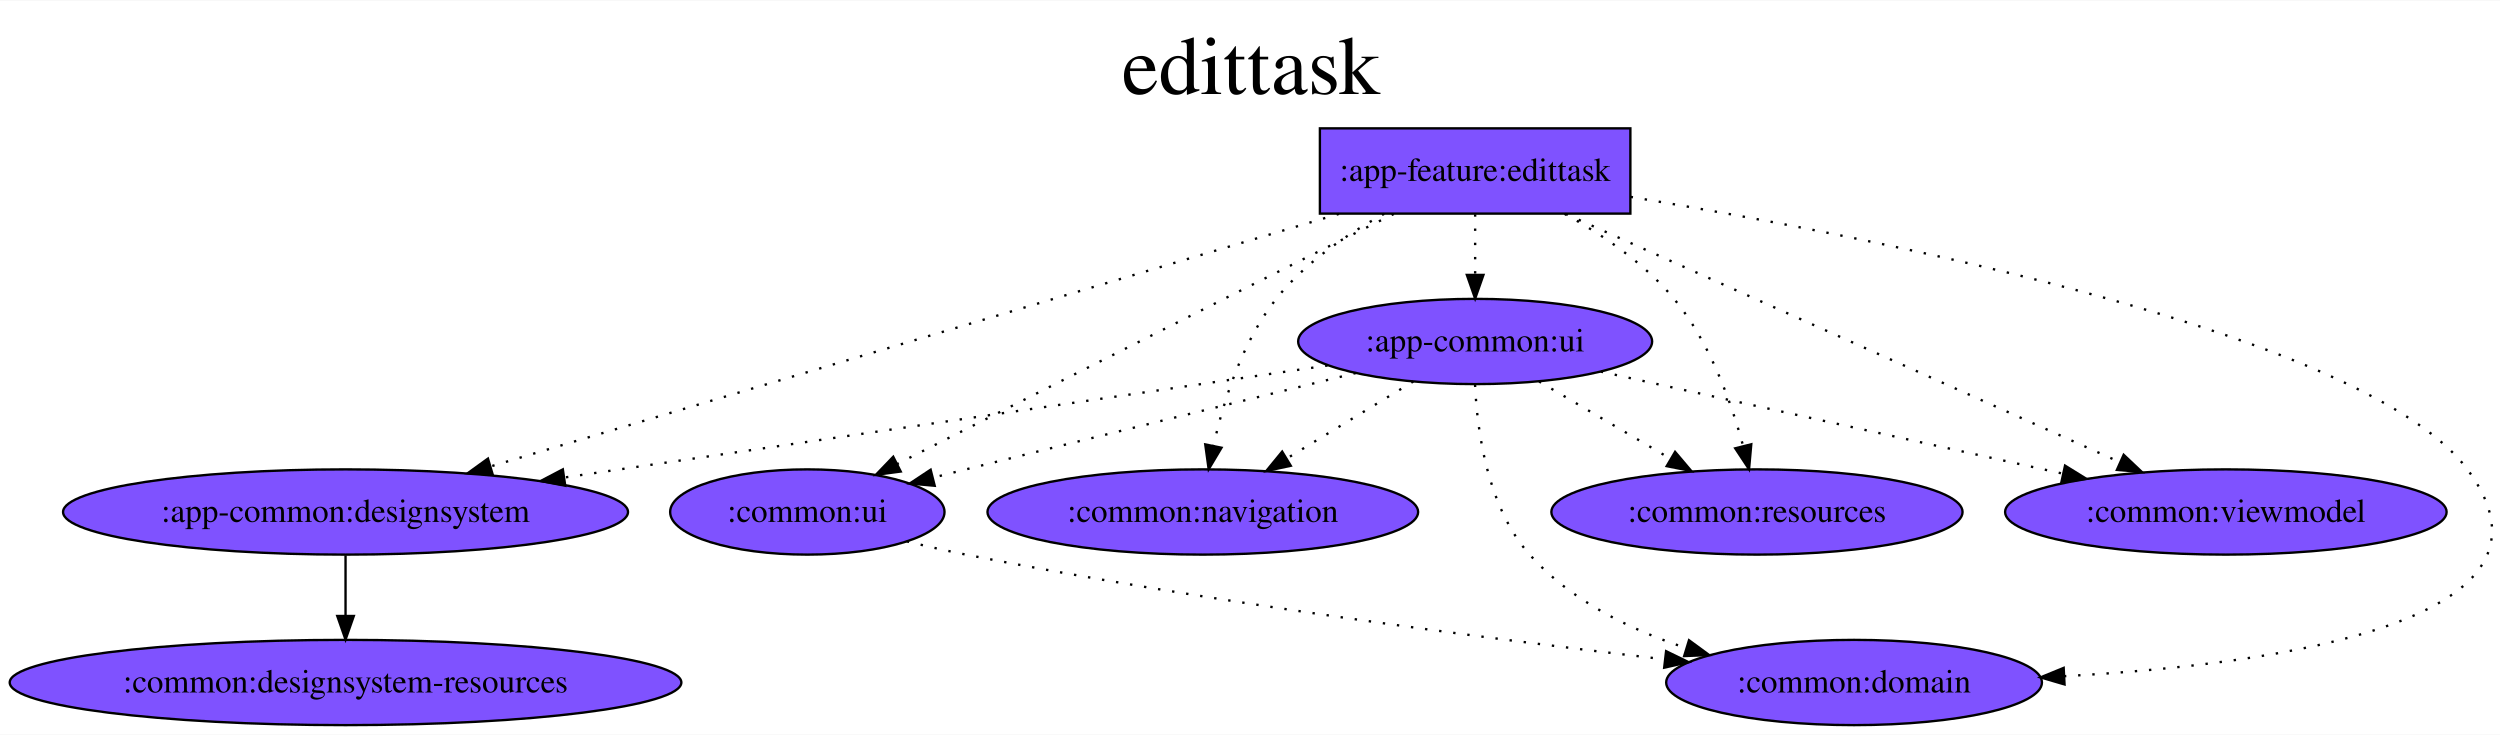
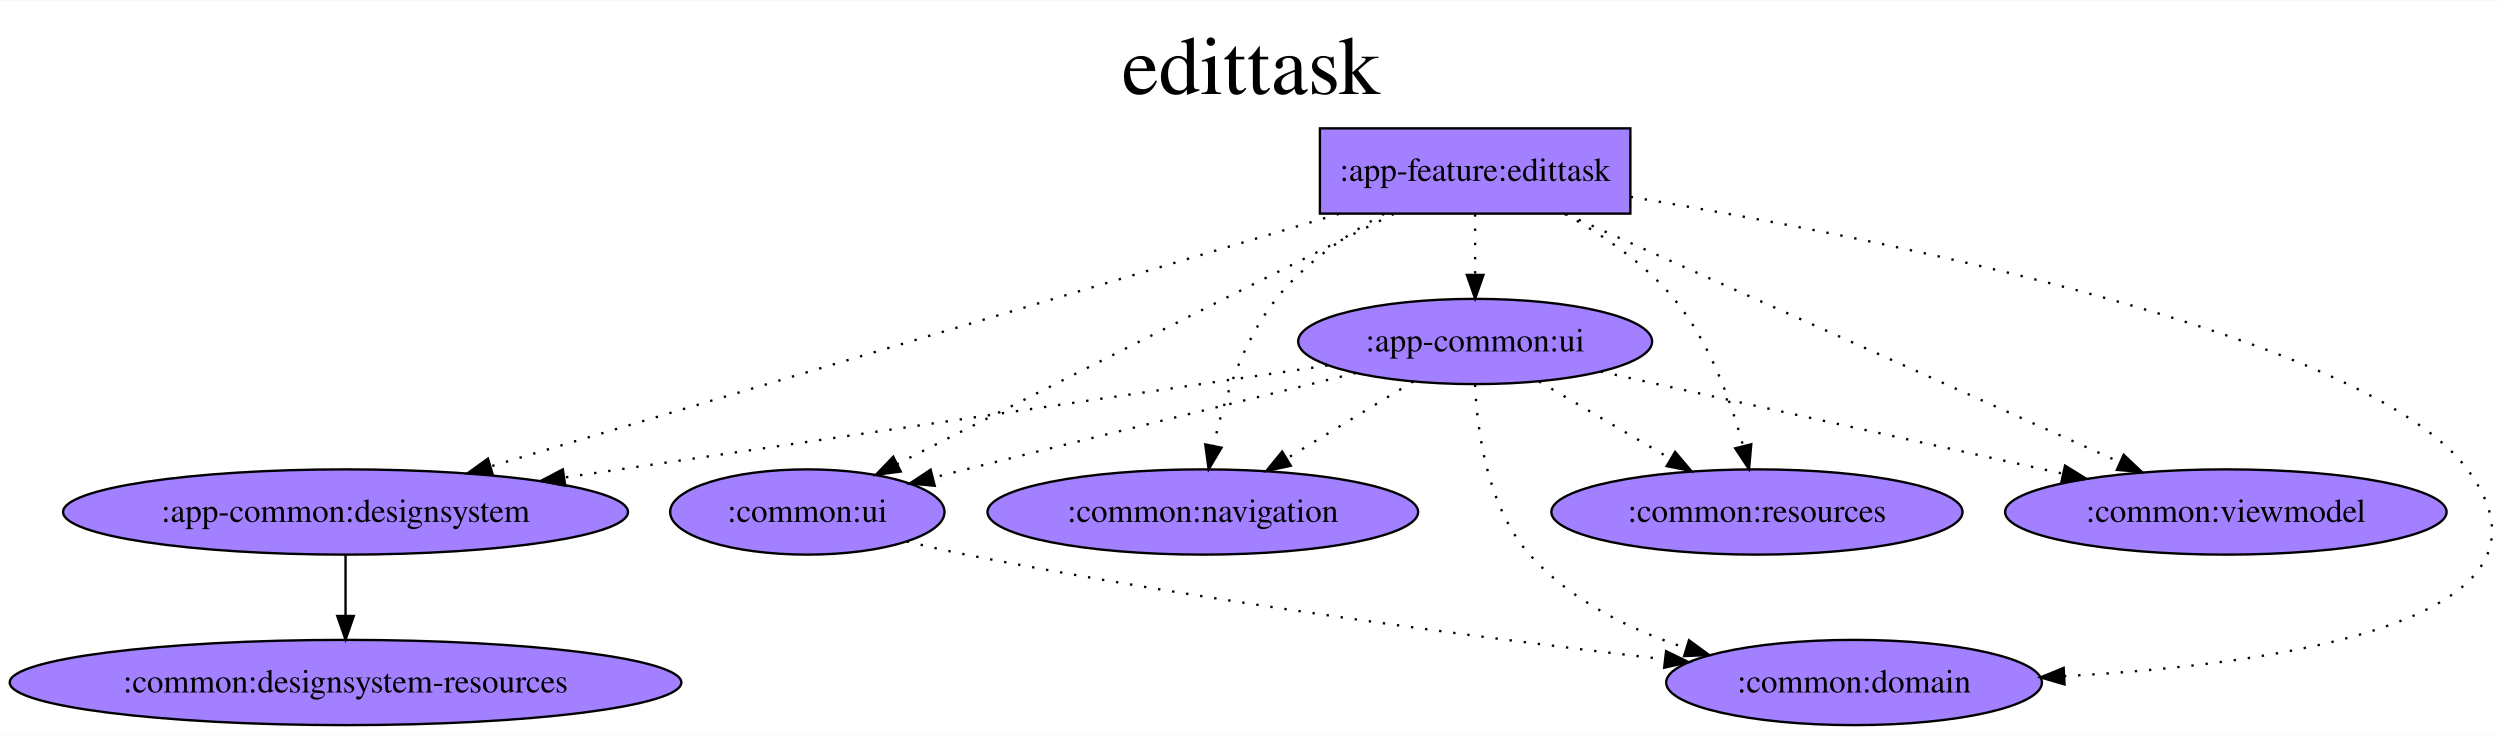
<svg xmlns="http://www.w3.org/2000/svg" width="1467px" height="431px" viewBox="0.00 0.00 1056.51 310.00">
  <g id="graph0" class="graph" transform="scale(1.000792 1.000792) rotate(0.0) translate(4.0 306.0)">
    <polygon fill="white" stroke="transparent" points="-4,4 -4,-306 1052.51,-306 1052.51,4 -4,4" />
    <text text-anchor="middle" x="524.25" y="-266.5" font-family="Times,serif" font-size="35.00">edittask
        </text>
    <g id="node1" class="node">
-       <polygon fill="#7f52ff" stroke="black" points="684.46,-252 553.35,-252 553.35,-216 684.46,-216 684.46,-252" />
+       <polygon fill="#A280FF" stroke="black" points="684.46,-252 553.35,-252 553.35,-216 684.46,-216 684.46,-252" />
      <text text-anchor="middle" x="618.91" y="-229.8" font-family="Times,serif" font-size="14.00">:app-feature:edittask
            </text>
    </g>
    <g id="node2" class="node">
-       <ellipse fill="#7f52ff" stroke="black" cx="141.91" cy="-90" rx="119.28" ry="18" />
+       <ellipse fill="#A280FF" stroke="black" cx="141.91" cy="-90" rx="119.28" ry="18" />
      <text text-anchor="middle" x="141.91" y="-85.8" font-family="Times,serif" font-size="14.00">:app-common:designsystem
            </text>
    </g>
    <g id="edge1" class="edge">
      <path fill="none" stroke="black" stroke-dasharray="1,5" d="M561.37,-215.87C470.88,-188.93 296.07,-136.89 203.27,-109.27" />
      <polygon fill="black" stroke="black" points="204.04,-105.85 193.46,-106.35 202.05,-112.55 204.04,-105.85" />
    </g>
    <g id="node4" class="node">
-       <ellipse fill="#7f52ff" stroke="black" cx="618.91" cy="-162" rx="74.74" ry="18" />
+       <ellipse fill="#A280FF" stroke="black" cx="618.91" cy="-162" rx="74.74" ry="18" />
      <text text-anchor="middle" x="618.91" y="-157.8" font-family="Times,serif" font-size="14.00">:app-common:ui
            </text>
    </g>
    <g id="edge2" class="edge">
      <path fill="none" stroke="black" stroke-dasharray="1,5" d="M618.91,-215.7C618.91,-207.98 618.91,-198.71 618.91,-190.11" />
      <polygon fill="black" stroke="black" points="622.41,-190.1 618.91,-180.1 615.41,-190.1 622.41,-190.1" />
    </g>
    <g id="node5" class="node">
-       <ellipse fill="#7f52ff" stroke="black" cx="778.91" cy="-18" rx="79.34" ry="18" />
+       <ellipse fill="#A280FF" stroke="black" cx="778.91" cy="-18" rx="79.34" ry="18" />
      <text text-anchor="middle" x="778.91" y="-13.8" font-family="Times,serif" font-size="14.00">:common:domain
            </text>
    </g>
    <g id="edge3" class="edge">
      <path fill="none" stroke="black" stroke-dasharray="1,5" d="M684.57,-223.06C791.47,-205.38 995.49,-164.91 1037.91,-108 1085.42,-44.24 960.33,-25.81 867.87,-20.68" />
      <polygon fill="black" stroke="black" points="867.79,-17.18 857.62,-20.16 867.43,-24.17 867.79,-17.18" />
    </g>
    <g id="node6" class="node">
-       <ellipse fill="#7f52ff" stroke="black" cx="503.91" cy="-90" rx="90.93" ry="18" />
+       <ellipse fill="#A280FF" stroke="black" cx="503.91" cy="-90" rx="90.93" ry="18" />
      <text text-anchor="middle" x="503.91" y="-85.8" font-family="Times,serif" font-size="14.00">:common:navigation
            </text>
    </g>
    <g id="edge4" class="edge">
      <path fill="none" stroke="black" stroke-dasharray="1,5" d="M580.48,-215.91C564.5,-207.15 546.92,-195.12 534.91,-180 520.56,-161.95 512.62,-136.81 508.37,-117.85" />
      <polygon fill="black" stroke="black" points="511.8,-117.14 506.38,-108.04 504.94,-118.53 511.8,-117.14" />
    </g>
    <g id="node7" class="node">
-       <ellipse fill="#7f52ff" stroke="black" cx="737.91" cy="-90" rx="86.82" ry="18" />
+       <ellipse fill="#A280FF" stroke="black" cx="737.91" cy="-90" rx="86.82" ry="18" />
      <text text-anchor="middle" x="737.91" y="-85.8" font-family="Times,serif" font-size="14.00">:common:resources
            </text>
    </g>
    <g id="edge5" class="edge">
      <path fill="none" stroke="black" stroke-dasharray="1,5" d="M656.63,-215.92C672.66,-207.1 690.48,-195.01 702.91,-180 717.82,-161.98 726.92,-136.83 732.09,-117.86" />
      <polygon fill="black" stroke="black" points="735.51,-118.6 734.57,-108.05 728.73,-116.89 735.51,-118.6" />
    </g>
    <g id="node8" class="node">
-       <ellipse fill="#7f52ff" stroke="black" cx="935.91" cy="-90" rx="93.22" ry="18" />
+       <ellipse fill="#A280FF" stroke="black" cx="935.91" cy="-90" rx="93.22" ry="18" />
      <text text-anchor="middle" x="935.91" y="-85.8" font-family="Times,serif" font-size="14.00">:common:viewmodel
            </text>
    </g>
    <g id="edge7" class="edge">
      <path fill="none" stroke="black" stroke-dasharray="1,5" d="M657.14,-215.87C716.04,-189.49 828.67,-139.04 891.23,-111.01" />
      <polygon fill="black" stroke="black" points="892.76,-114.16 900.46,-106.88 889.9,-107.77 892.76,-114.16" />
    </g>
    <g id="node9" class="node">
-       <ellipse fill="#7f52ff" stroke="black" cx="336.91" cy="-90" rx="57.93" ry="18" />
+       <ellipse fill="#A280FF" stroke="black" cx="336.91" cy="-90" rx="57.93" ry="18" />
      <text text-anchor="middle" x="336.91" y="-85.8" font-family="Times,serif" font-size="14.00">:common:ui
            </text>
    </g>
    <g id="edge6" class="edge">
      <path fill="none" stroke="black" stroke-dasharray="1,5" d="M584.52,-215.85C563.76,-205.5 536.8,-192.02 512.91,-180 465.31,-156.07 410.55,-128.35 374.92,-110.29" />
      <polygon fill="black" stroke="black" points="376.35,-107.09 365.85,-105.69 373.19,-113.33 376.35,-107.09" />
    </g>
    <g id="node3" class="node">
-       <ellipse fill="#7f52ff" stroke="black" cx="141.91" cy="-18" rx="141.81" ry="18" />
+       <ellipse fill="#A280FF" stroke="black" cx="141.91" cy="-18" rx="141.81" ry="18" />
      <text text-anchor="middle" x="141.91" y="-13.8" font-family="Times,serif" font-size="14.00">:common:designsystem-resources
            </text>
    </g>
    <g id="edge8" class="edge">
      <path fill="none" stroke="black" d="M141.91,-71.7C141.91,-63.98 141.91,-54.71 141.91,-46.11" />
      <polygon fill="black" stroke="black" points="145.41,-46.1 141.91,-36.1 138.41,-46.1 145.41,-46.1" />
    </g>
    <g id="edge9" class="edge">
      <path fill="none" stroke="black" stroke-dasharray="1,5" d="M556.55,-151.85C474.44,-139.8 329.39,-118.51 234.46,-104.58" />
      <polygon fill="black" stroke="black" points="234.69,-101.08 224.29,-103.09 233.67,-108 234.69,-101.08" />
    </g>
    <g id="edge10" class="edge">
      <path fill="none" stroke="black" stroke-dasharray="1,5" d="M618.87,-143.78C619.75,-124.1 624.08,-92.03 641.91,-72 659.04,-52.75 684,-40.43 707.94,-32.58" />
      <polygon fill="black" stroke="black" points="709.21,-35.85 717.75,-29.59 707.17,-29.16 709.21,-35.85" />
    </g>
    <g id="edge11" class="edge">
      <path fill="none" stroke="black" stroke-dasharray="1,5" d="M592.81,-145.12C577.01,-135.5 556.64,-123.1 539.39,-112.6" />
      <polygon fill="black" stroke="black" points="541.06,-109.52 530.7,-107.31 537.42,-115.5 541.06,-109.52" />
    </g>
    <g id="edge12" class="edge">
      <path fill="none" stroke="black" stroke-dasharray="1,5" d="M645.91,-145.12C662.26,-135.5 683.33,-123.1 701.19,-112.6" />
      <polygon fill="black" stroke="black" points="703.34,-115.39 710.18,-107.31 699.79,-109.36 703.34,-115.39" />
    </g>
    <g id="edge13" class="edge">
      <path fill="none" stroke="black" stroke-dasharray="1,5" d="M671.97,-149.28C725.53,-137.45 808.5,-119.13 867.1,-106.19" />
      <polygon fill="black" stroke="black" points="868,-109.58 877.01,-104 866.49,-102.74 868,-109.58" />
    </g>
    <g id="edge14" class="edge">
      <path fill="none" stroke="black" stroke-dasharray="1,5" d="M568.49,-148.67C524.9,-137.99 460.22,-122.09 403.91,-108 399.34,-106.86 394.61,-105.67 389.86,-104.47" />
      <polygon fill="black" stroke="black" points="390.7,-101.07 380.15,-102.02 388.98,-107.86 390.7,-101.07" />
    </g>
    <g id="edge16" class="edge">
      <path fill="none" stroke="black" stroke-dasharray="1,5" d="M378.92,-77.6C387.17,-75.57 395.78,-73.6 403.91,-72 505.01,-52.09 622.86,-36.7 699.06,-27.75" />
      <polygon fill="black" stroke="black" points="699.54,-31.22 709.07,-26.58 698.73,-24.26 699.54,-31.22" />
    </g>
  </g>
</svg>
